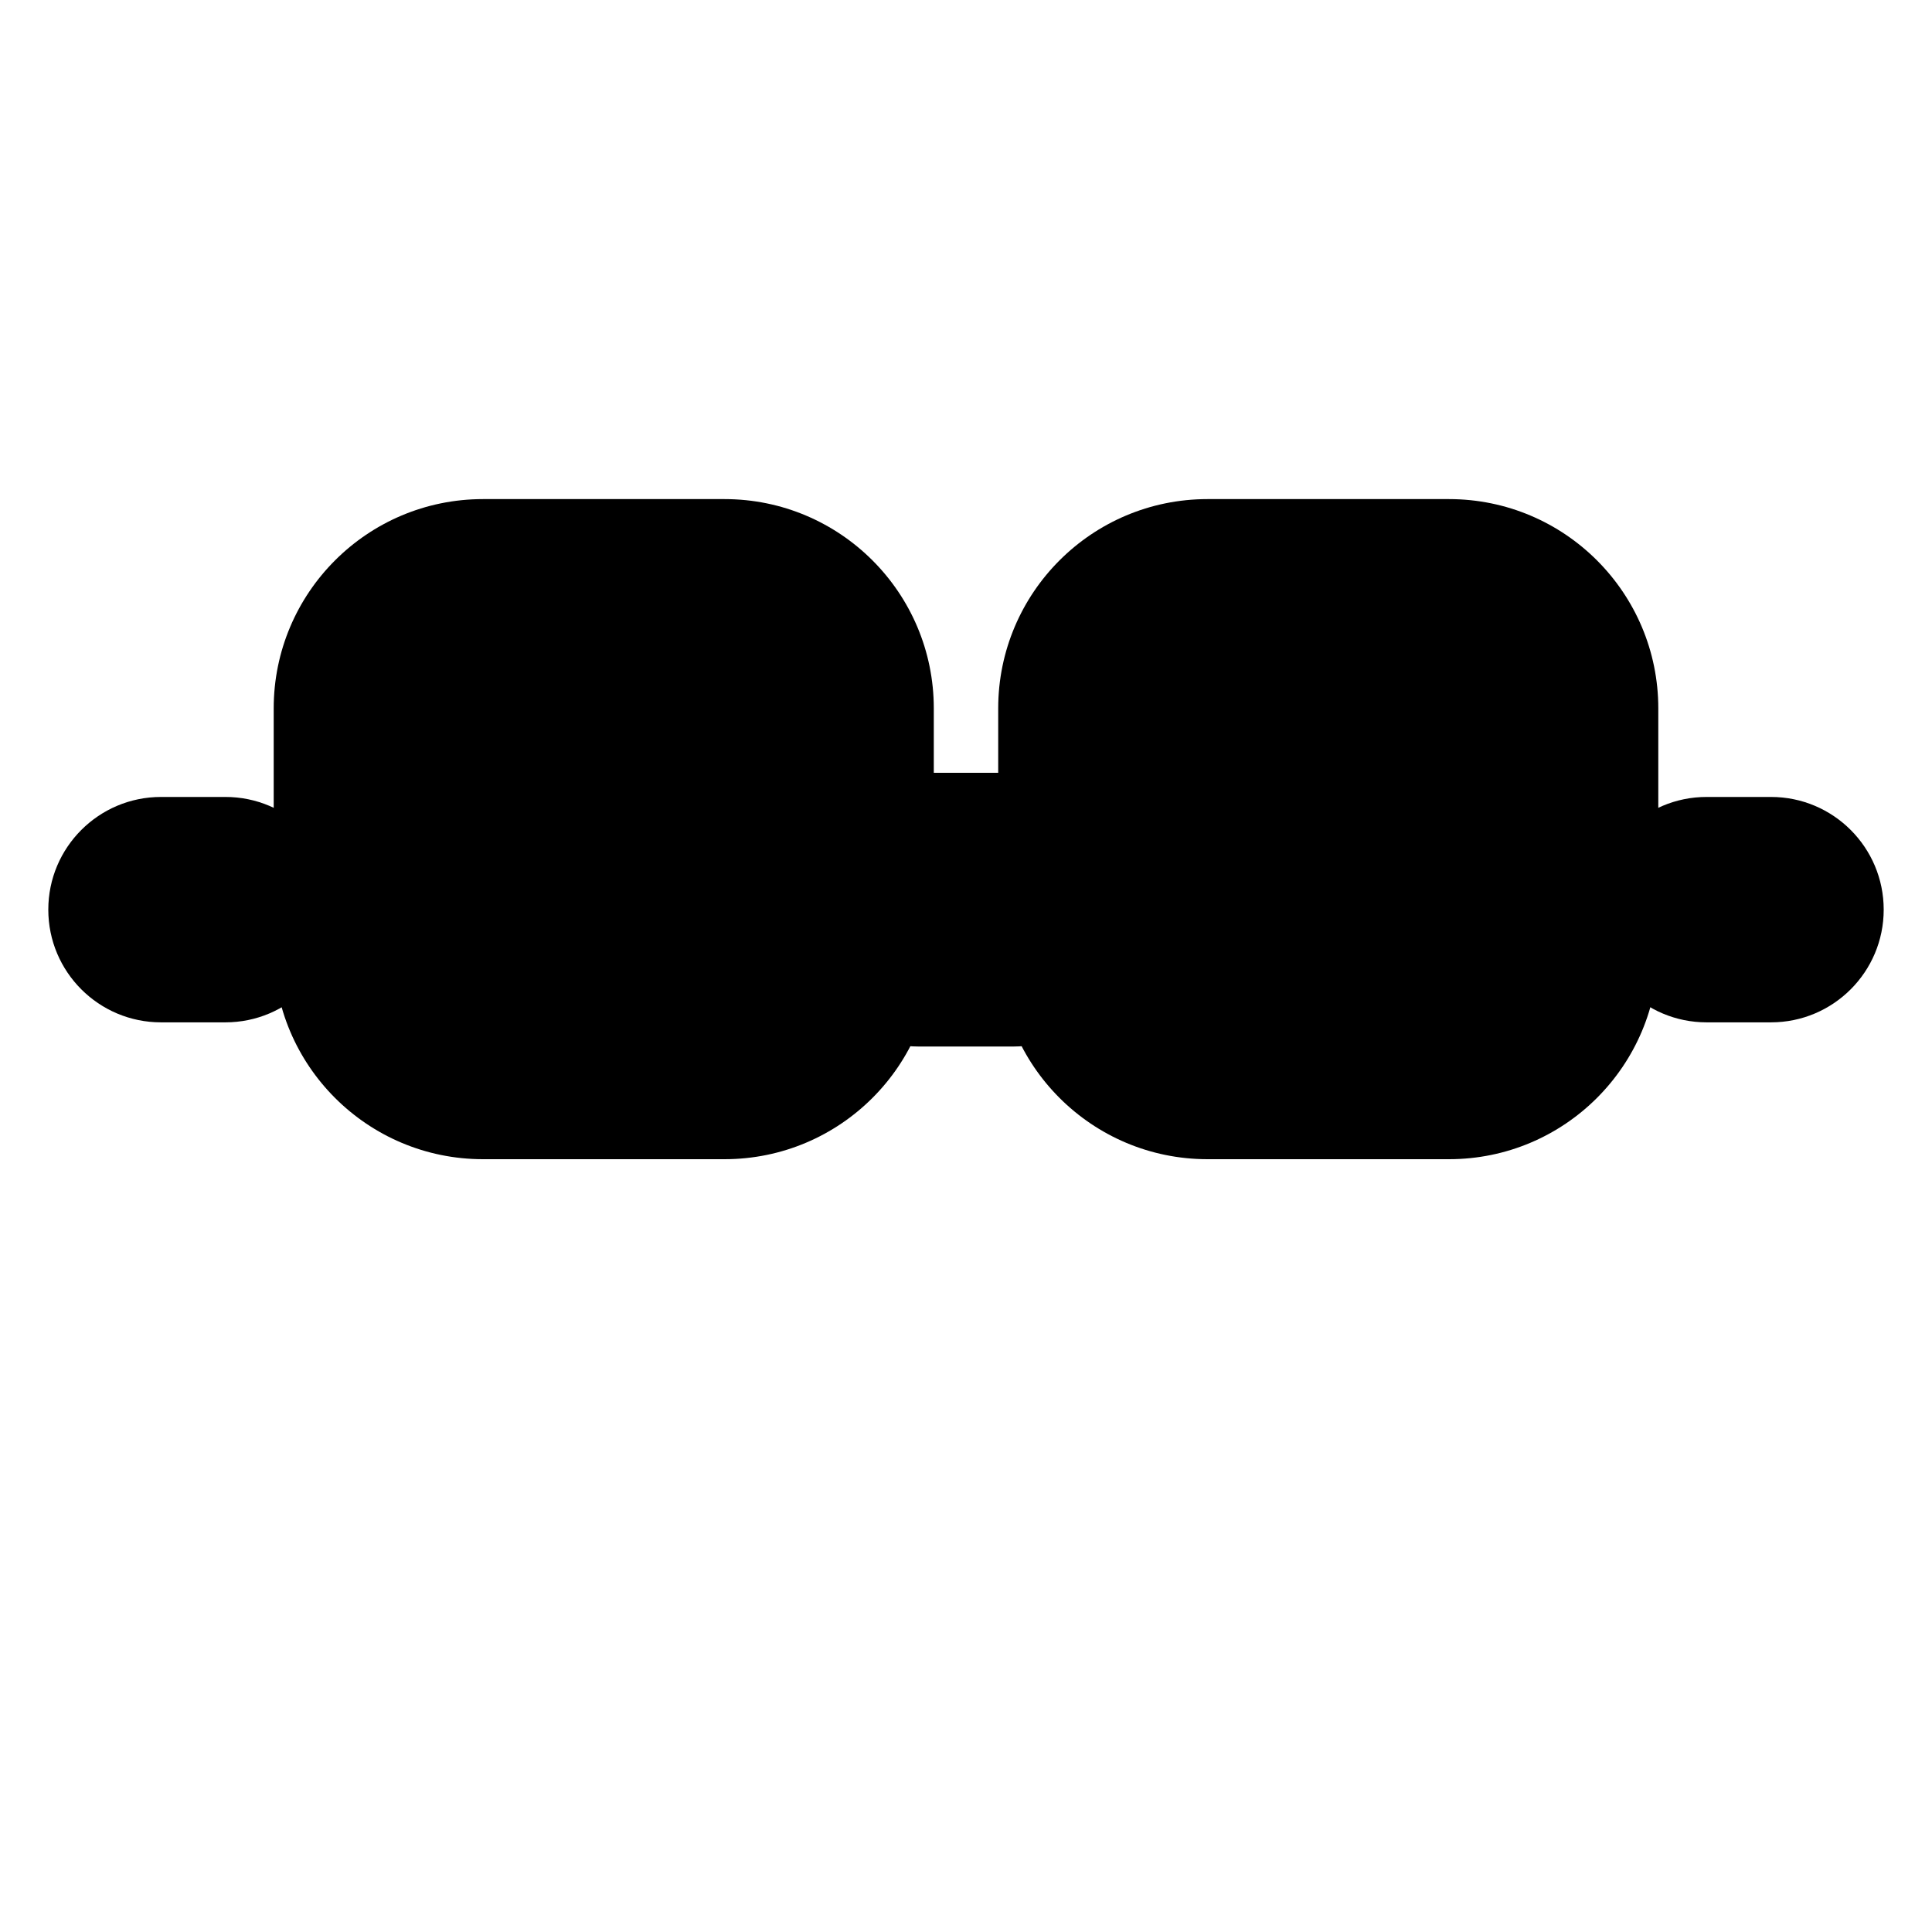
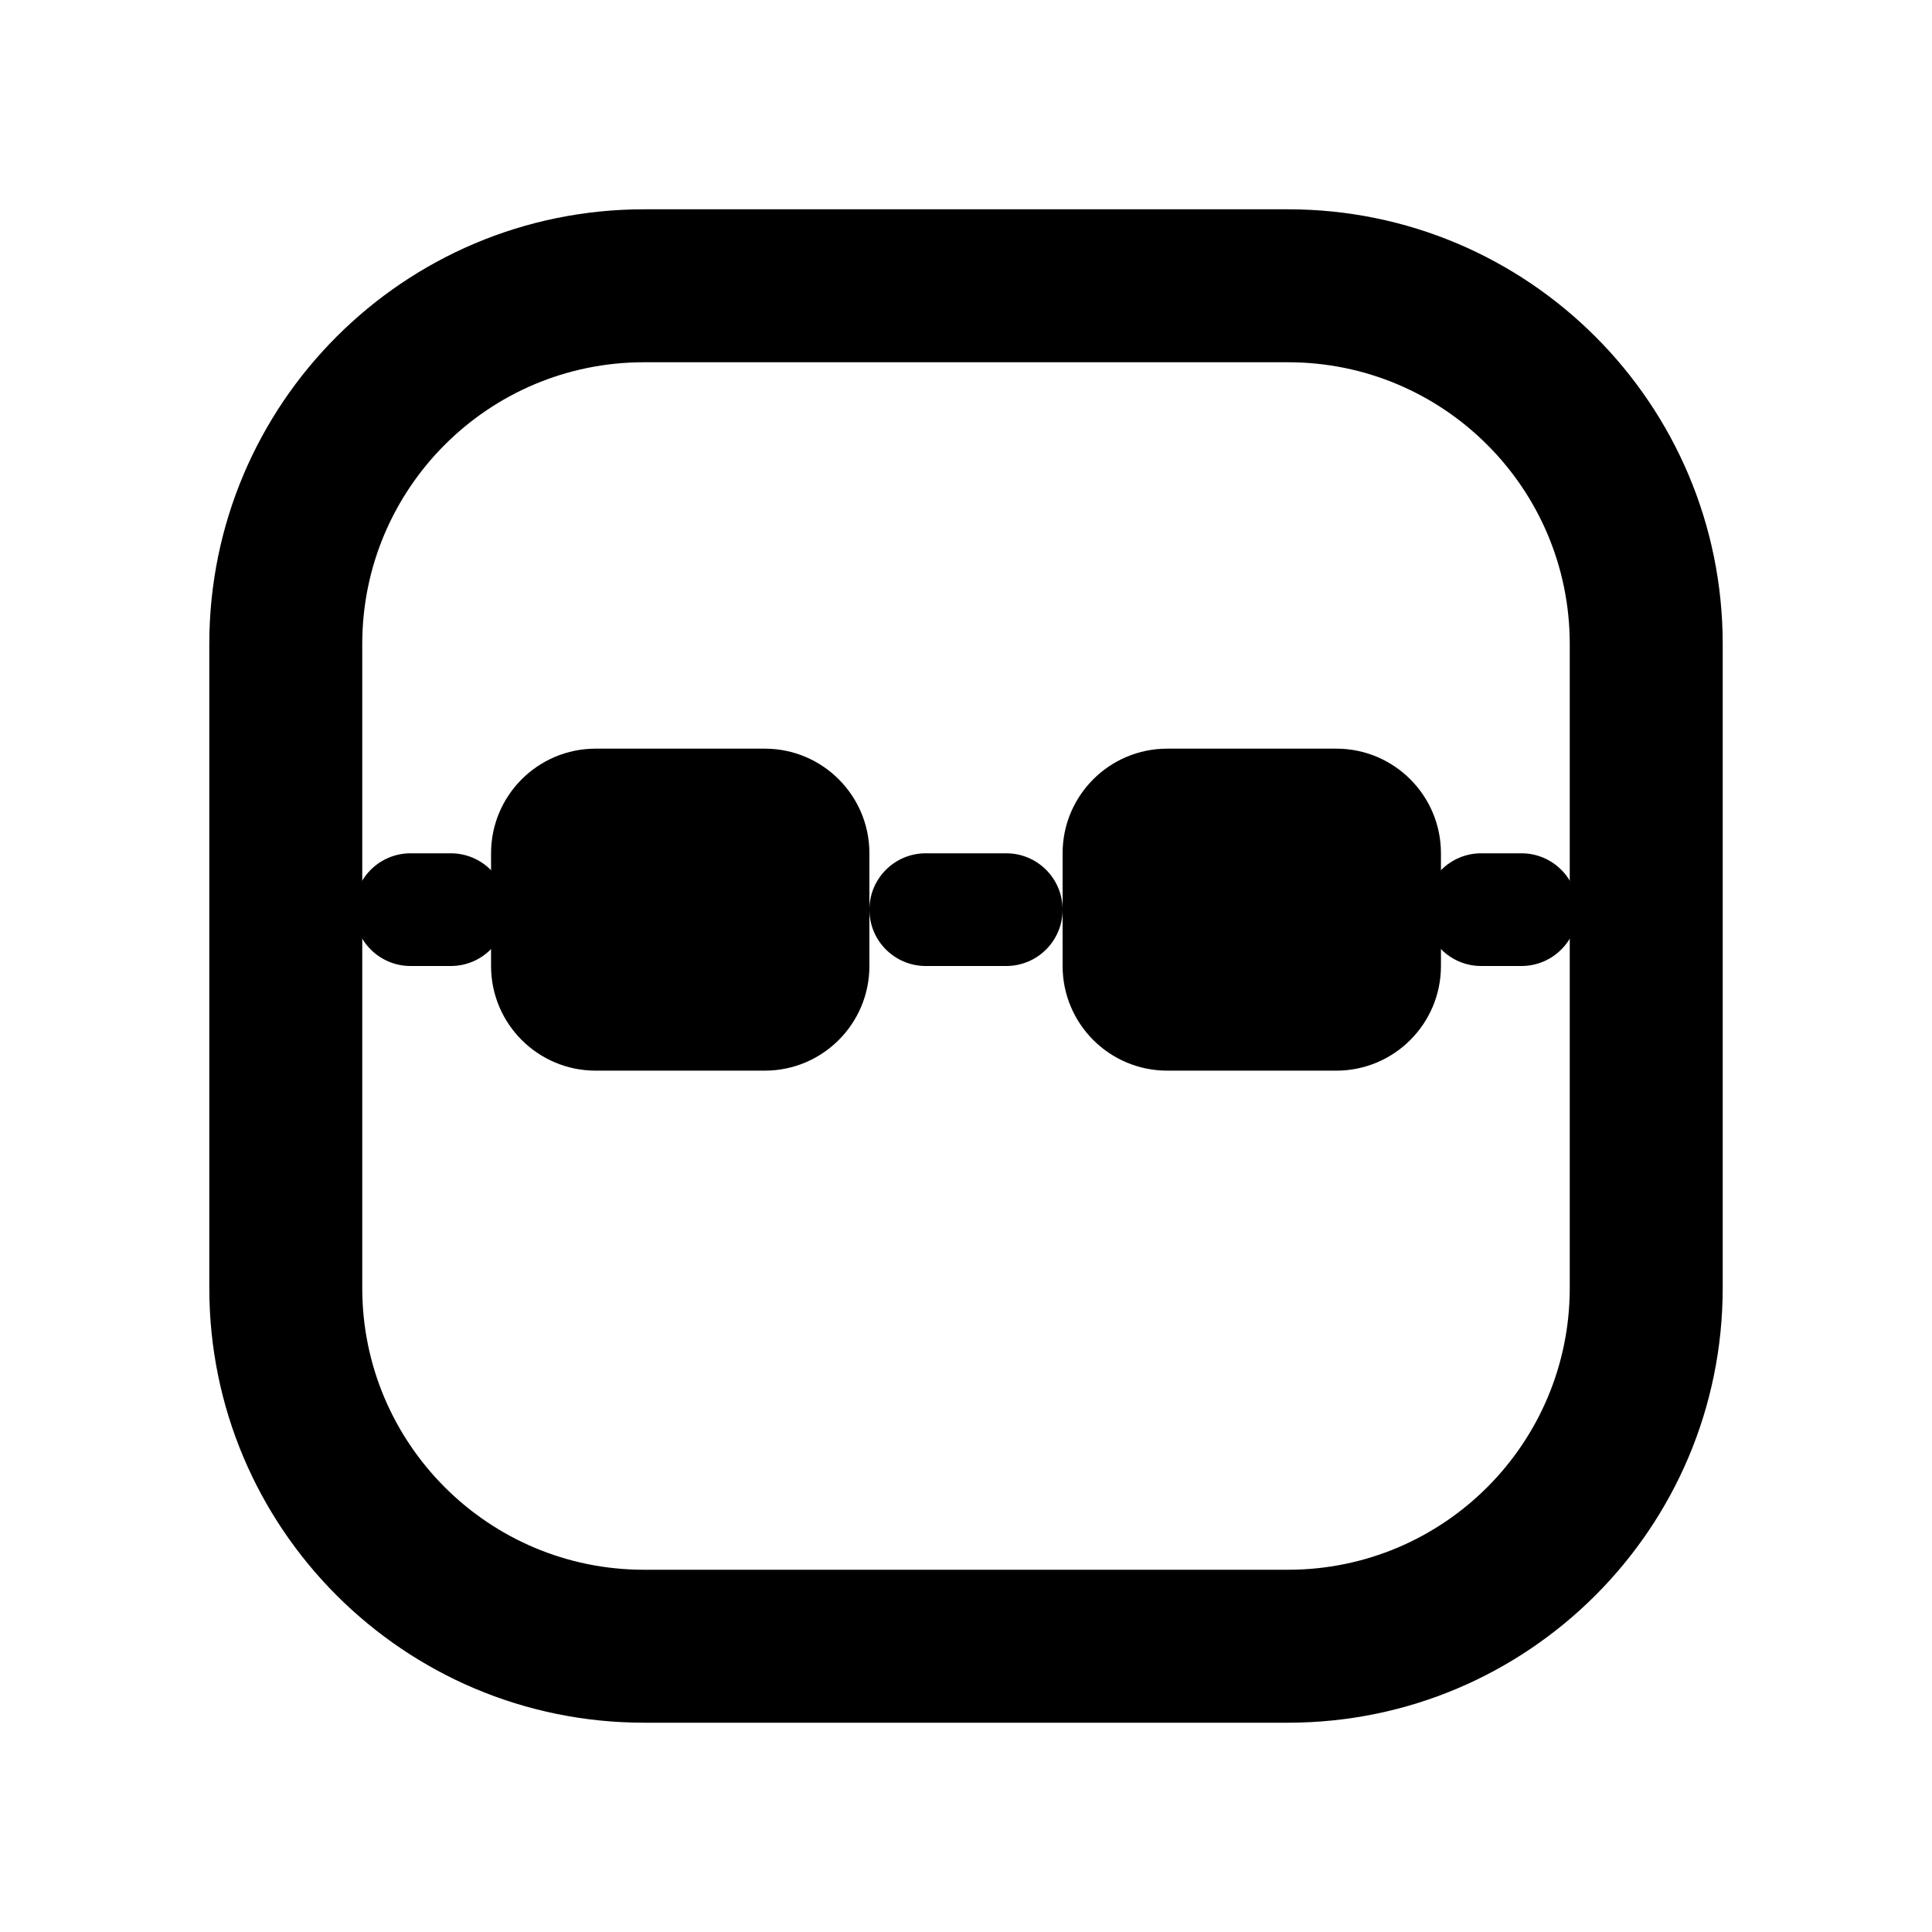
<svg xmlns="http://www.w3.org/2000/svg" width="24" height="24" viewBox="0 0 24 24" fill="currentColor">
-   <rect x="0.6" y="9.9" width="3.6" height="2.8" rx="1.4" />
-   <rect x="19.8" y="9.9" width="3.6" height="2.8" rx="1.4" />
-   <rect x="3.4" y="6.2" width="8.2" height="8.2" rx="2.6" />
-   <rect x="12.4" y="6.2" width="8.2" height="8.2" rx="2.6" />
-   <rect x="10.2" y="9.6" width="3.6" height="3.4" rx="1.2" />
+   <path fill-rule="evenodd" d="M8 2.6h8A5.4 5.4 0 0 1 21.4 8v8a5.4 5.4 0 0 1-5.4 5.4H8A5.4 5.4 0 0 1 2.6 16V8A5.4 5.4 0 0 1 8 2.6Zm0 1.9A3.5 3.5 0 0 0 4.5 8v8a3.5 3.5 0 0 0 3.5 3.5h8a3.5 3.5 0 0 0 3.5-3.5V8A3.5 3.5 0 0 0 16 4.5H8Z" />
+   <rect x="6.1" y="9.3" width="4.7" height="4" rx="1.3" />
+   <rect x="13.2" y="9.3" width="4.7" height="4" rx="1.3" />
+   <rect x="10.8" y="10.6" width="2.4" height="1.4" rx="0.7" />
+   <rect x="4.4" y="10.6" width="1.9" height="1.4" rx="0.7" />
+   <rect x="17.7" y="10.6" width="1.9" height="1.4" rx="0.7" />
</svg>
